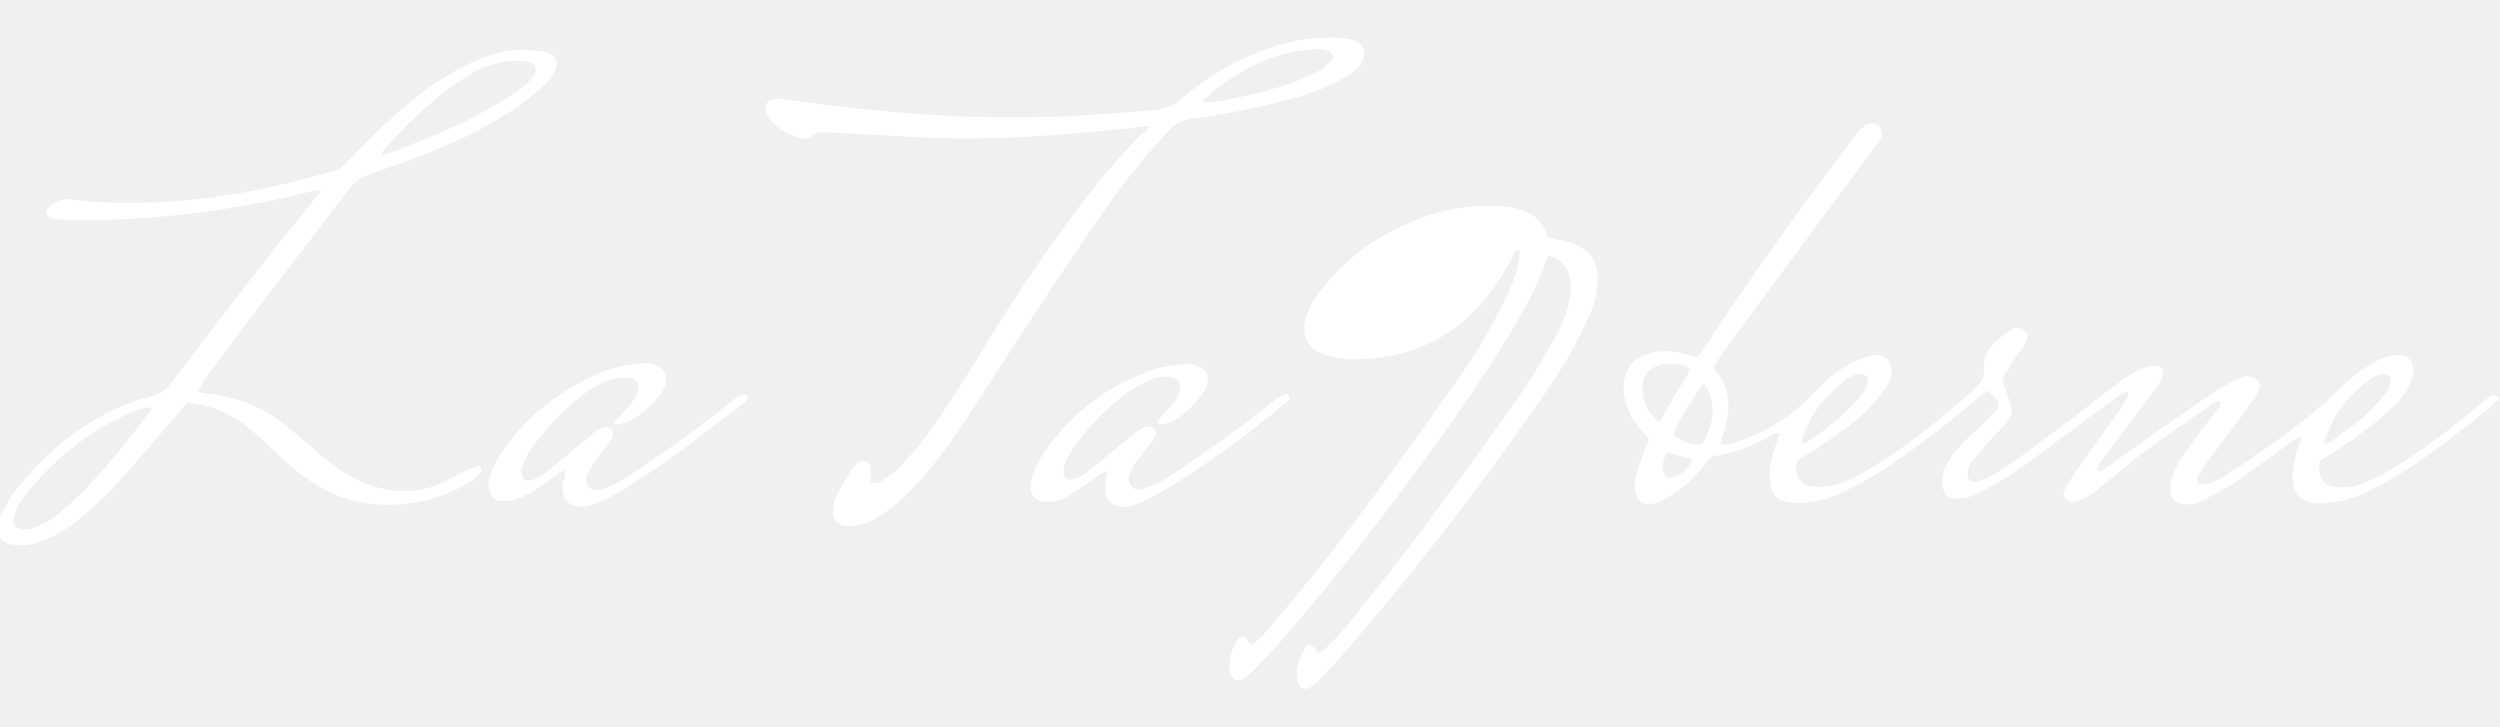
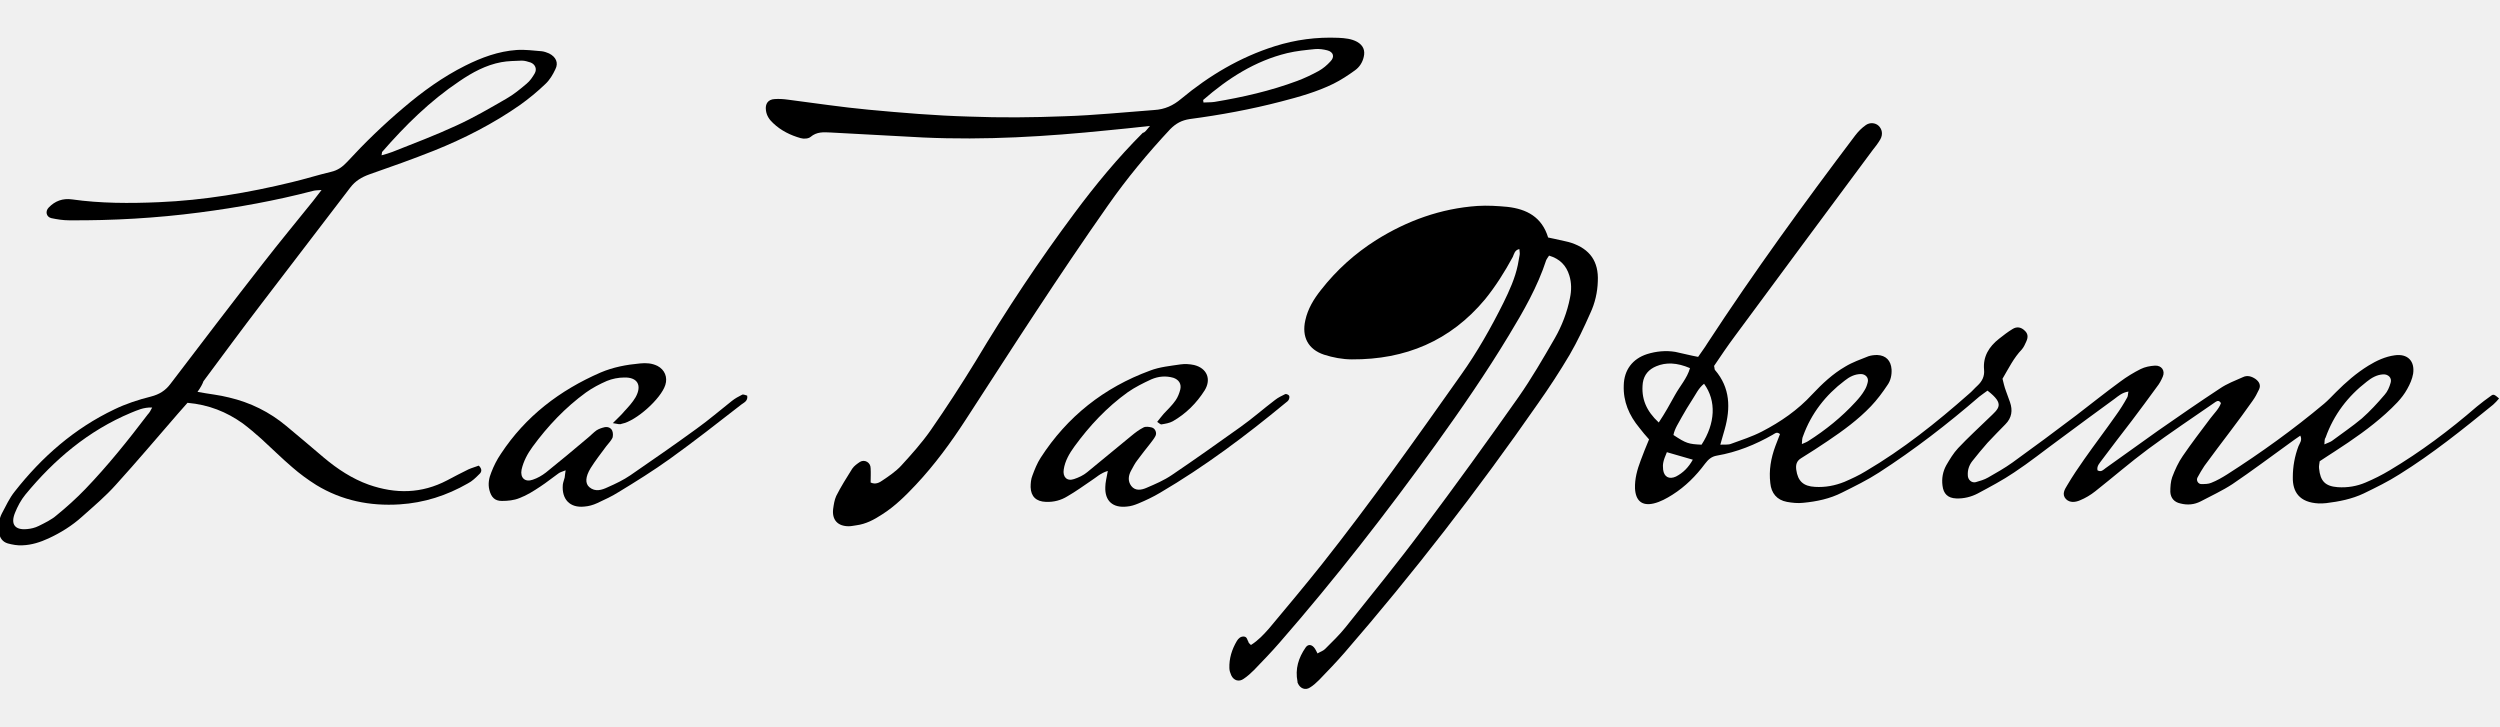
<svg xmlns="http://www.w3.org/2000/svg" version="1.1" viewBox="0.00 366.00 800.00 232.50" xml:space="preserve">
-   <style>path{fill:#FFFFFF;}</style>
+   <style>path{fill:#000000;}</style>
  <g>
    <g>
      <path d="M543.4,480.2c1-1.5,2.1-2.9,3-4.4c14.9-22.8,30.9-44.8,47.3-66.5c1-1.3,2.1-2.4,3.4-3.3c1.3-0.9,3-0.7,4,0.2    c1.2,1.1,1.5,2.8,0.6,4.4c-0.7,1.2-1.6,2.4-2.5,3.5c-14.7,19.8-29.4,39.6-44,59.4c-2.4,3.2-4.6,6.5-6.7,9.6    c0.2,0.7,0.1,1.1,0.3,1.3c4.9,5.7,5,12.2,3.1,19c-0.4,1.5-0.9,3-1.4,4.9c1.4-0.1,2.6,0.1,3.5-0.3c3.3-1.2,6.7-2.3,9.8-3.9    c6-3.1,11.5-6.9,16.1-11.9c3.2-3.4,6.6-6.6,10.6-8.9c2.3-1.4,4.9-2.3,7.4-3.3c0.9-0.3,1.9-0.4,2.8-0.4c2.8,0.1,4.4,1.8,4.6,4.6    c0.1,1.8-0.3,3.6-1.3,5c-1.6,2.4-3.3,4.7-5.3,6.8c-4.1,4.3-8.9,7.8-13.8,11.1c-2.8,1.9-5.6,3.7-8.5,5.5c-1.5,0.9-1.8,2.1-1.6,3.7    c0.5,3.7,2.3,5.3,6,5.5c3.3,0.2,6.4-0.4,9.4-1.6c2.3-1,4.7-2.1,6.8-3.4c11.9-7,22.7-15.6,33-24.7c1-0.8,1.8-1.8,2.8-2.7    c1.5-1.4,2.3-3,2.1-5.1c-0.4-4.2,1.6-7.4,4.8-9.9c1.4-1.1,2.8-2.2,4.3-3.1c1.4-0.9,2.8-0.6,3.9,0.5c1,0.9,1.2,2,0.5,3.5    c-0.4,0.9-0.8,1.8-1.4,2.5c-2.6,2.7-4.2,6-6.2,9.4c0.3,1.2,0.6,2.6,1.1,3.9c0.4,1.2,0.9,2.4,1.3,3.6c0.9,2.6,0.6,5-1.5,7.1    c-1.9,1.9-3.8,3.9-5.7,5.9c-1.7,1.9-3.3,3.9-4.9,5.9c-1,1.3-1.5,2.8-1.4,4.5c0,1.4,1.2,2.5,2.5,2.2c1.4-0.4,2.8-0.8,4-1.5    c2.6-1.5,5.3-3,7.8-4.8c6.9-5,13.7-10,20.4-15.1c4.7-3.6,9.3-7.3,14.1-10.8c2-1.5,4.3-2.9,6.5-4c1.4-0.7,3-1,4.6-1.1    c2.1-0.1,3.3,1.6,2.5,3.5c-0.5,1.2-1.1,2.3-1.9,3.3c-2.6,3.6-5.3,7.2-8,10.8c-3.2,4.2-6.5,8.4-9.6,12.6c-0.7,1-1.7,1.9-1.4,3.3    c1.2,0.7,1.9-0.2,2.6-0.7c5.6-4,11.2-8,16.8-12c6.6-4.6,13.1-9.1,19.8-13.5c2.2-1.5,4.8-2.5,7.3-3.6c1.4-0.7,2.8-0.3,4.1,0.6    c1.2,0.9,1.7,2,1.1,3.3c-0.6,1.3-1.3,2.6-2.1,3.7c-2.3,3.3-4.7,6.5-7.1,9.7c-2.8,3.7-5.6,7.4-8.3,11.1c-0.8,1.2-1.5,2.4-2.2,3.7    c-0.5,0.9,0.2,2.1,1.2,2.1c1.1,0,2.3,0,3.2-0.4c1.8-0.7,3.5-1.7,5.1-2.7c10.8-6.9,21.2-14.4,31-22.6c1.3-1.1,2.5-2.4,3.8-3.7    c3.2-3.2,6.5-6.1,10.4-8.5c2.6-1.6,5.4-2.9,8.4-3.3c4.1-0.6,6.5,1.8,5.9,5.9c-0.3,1.7-1,3.3-1.9,4.9c-1.7,3.1-4.3,5.5-6.9,7.9    c-5,4.5-10.5,8.3-16.2,12c-1.6,1-3.2,2.1-4.9,3.2c-0.1,0.8-0.3,1.6-0.2,2.3c0.4,4.1,2,5.7,6,6c3.1,0.2,6.1-0.3,8.9-1.5    c2.6-1.1,5.2-2.4,7.7-3.9c9.9-5.9,19.1-12.8,27.9-20.4c1.5-1.2,3-2.4,4.6-3.5c0.7-0.5,1-0.4,2.5,0.9c-0.6,0.7-1.2,1.4-1.9,2    c-9.7,7.9-19.4,15.7-30,22.3c-3.6,2.3-7.5,4.2-11.4,6.1c-3.8,1.8-7.9,2.6-12,3.1c-0.8,0.1-1.6,0.1-2.4,0.1    c-6.2-0.3-8.4-3.7-8.3-8.4c0-3.4,0.6-6.7,1.8-9.9c0.4-1,1.3-1.9,0.6-3.4c-1.2,0.8-2.3,1.6-3.4,2.4c-6.1,4.4-12.1,8.9-18.3,13.1    c-3.2,2.1-6.7,3.7-10.1,5.5c-2.1,1.1-4.3,1.3-6.6,0.7c-1.9-0.4-3.1-1.7-3.2-3.7c0-1.6,0.1-3.3,0.6-4.7c0.9-2.4,2-4.8,3.4-6.8    c2.8-4.1,5.8-8,8.8-12c1.2-1.6,2.8-3.1,3.4-4.9c-0.6-1-1.2-0.7-1.7-0.4c-7.2,5-14.6,9.9-21.6,15.1c-5.8,4.3-11.2,9-16.9,13.5    c-1.5,1.2-3.2,2.2-4.9,2.9c-1.4,0.6-3.2,0.9-4.5-0.4c-1.4-1.5-0.4-3.1,0.4-4.4c1.7-2.9,3.6-5.7,5.5-8.4c3.3-4.7,6.8-9.3,10.1-14    c1.3-1.8,2.5-3.7,3.6-5.7c0.3-0.5,0.2-1.1,0.4-1.9c-2,0.3-3.2,1.4-4.4,2.3c-5.9,4.3-11.9,8.7-17.8,13.1    c-4.8,3.5-9.4,7.2-14.4,10.5c-3.7,2.5-7.7,4.6-11.6,6.7c-2.1,1.1-4.5,1.7-6.9,1.6c-2.7-0.1-4.1-1.5-4.4-4.1    c-0.3-2.3,0.1-4.5,1.2-6.5c1.1-1.9,2.3-3.9,3.8-5.5c3.2-3.4,6.6-6.5,9.9-9.7c3.1-3,5.2-4.3-0.5-8.7c-0.8,0.6-1.7,1.2-2.6,1.9    c-10.2,8.8-20.8,17-32.1,24.3c-3.7,2.4-7.8,4.4-11.8,6.4c-3.9,2-8.2,2.9-12.5,3.3c-1.7,0.2-3.5,0-5.2-0.3c-3.2-0.6-5-2.8-5.3-6    c-0.5-4.1,0.2-8,1.6-11.8c0.5-1.3,1-2.6,1.5-3.9c-1.1-0.9-1.7-0.1-2.3,0.2c-5.6,3.2-11.5,5.6-17.9,6.7c-1.8,0.3-2.8,1.3-3.8,2.6    c-2.9,3.9-6.3,7.3-10.4,9.9c-1.9,1.2-3.9,2.3-6,2.8c-3.8,0.9-5.8-0.9-6-4.8c-0.1-3.1,0.7-6,1.8-8.9c0.8-2.2,1.7-4.4,2.7-6.8    c-1.1-1.2-2.1-2.4-3.1-3.7c-3.3-4-5.2-8.4-5-13.6c0.1-4.9,2.8-8.5,7.5-10c2.9-0.9,6-1.2,9-0.7    C538.5,479.1,540.7,479.7,543.4,480.2z M743.8,508.2c1.1-0.5,1.8-0.7,2.4-1.1c3.2-2.4,6.5-4.6,9.6-7.2c2.6-2.3,5-4.9,7.3-7.6    c0.9-1,1.5-2.4,1.9-3.8c0.5-1.6-0.8-2.8-2.4-2.7c-2,0.1-3.7,1.1-5.2,2.3c-6.1,4.7-10.6,10.6-13.2,17.9    C743.8,506.5,743.9,507.1,743.8,508.2z M576.6,508.1c0.9-0.4,1.5-0.6,2.1-1c5.5-3.5,10.6-7.6,15.1-12.5c1.1-1.2,2.1-2.4,2.9-3.8    c0.5-0.8,0.8-1.7,1-2.6c0.3-1.4-0.8-2.5-2.2-2.5c-2,0-3.7,0.9-5.2,2.1c-6.1,4.6-10.7,10.5-13.3,17.7    C576.6,506.3,576.7,507.1,576.6,508.1z M530.8,501.2c2-3,3.6-5.9,5.2-8.8c1.6-2.9,3.9-5.4,4.8-8.6c-4.2-1.8-7.7-1.9-10.8-0.6    c-2.4,1-3.9,2.7-4.3,5.3C525.1,493.5,526.8,497.5,530.8,501.2z M545.3,488.8c-1.8,1.4-2.7,3.5-3.9,5.3c-1.1,1.7-2.2,3.5-3.2,5.3    c-1,1.9-2.3,3.7-2.7,5.8c4.1,2.7,4.8,2.9,9,3.1C548.9,501.5,549.3,494.3,545.3,488.8z M541.7,513.1c-3-0.9-5.6-1.6-8.3-2.4    c-1.2,2.8-1.4,3.8-1.2,5.6c0.3,2.3,1.9,3.2,4.1,2.2C538.6,517.3,540.3,515.6,541.7,513.1z" />
      <path d="M400.3,572.4c2.4-1.5,4.1-3.4,5.8-5.3c5.6-6.7,11.3-13.5,16.8-20.4c15.6-19.7,30.1-40.2,44.6-60.7    c5.2-7.3,9.6-15.1,13.6-23.1c1.9-3.9,3.7-7.8,4.6-12.1c0.2-1.1,0.4-2.2,0.6-3.3c0.1-0.6-0.1-1.2-0.1-1.8c-1.5,0.3-1.7,1.6-2.1,2.5    c-2.6,4.8-5.5,9.4-8.9,13.6c-11.1,13.3-25.5,19.3-42.6,19.2c-3,0-6.1-0.6-8.9-1.5c-5.1-1.7-7.2-5.7-6-11c0.8-3.7,2.7-6.8,5-9.7    c5-6.4,10.9-11.7,17.7-16c9.9-6.2,20.7-10.1,32.4-10.9c3.2-0.2,6.4,0,9.6,0.3c6.1,0.7,11,3.2,13,9.8c1.3,0.3,2.5,0.5,3.7,0.8    c1.2,0.3,2.5,0.5,3.7,0.9c6,2,8.8,6,8.5,12.3c-0.1,3.5-0.9,7-2.4,10.2c-2,4.5-4.1,9-6.6,13.3c-3.2,5.4-6.6,10.6-10.2,15.7    c-19.2,27.6-39.8,54.2-61.8,79.6c-2.6,3-5.4,5.9-8.2,8.8c-0.9,0.9-1.9,1.8-2.9,2.4c-1.5,1-3.2,0.3-3.9-1.4    c-0.1-0.1-0.1-0.3-0.1-0.5c-0.8-4,0.3-7.6,2.6-10.9c0.8-1.2,2.1-1,3,0.4c0.3,0.4,0.4,0.8,0.8,1.5c0.8-0.5,1.8-0.8,2.4-1.4    c2.3-2.3,4.6-4.5,6.6-7c8.3-10.4,16.7-20.7,24.6-31.3c10.5-14,20.7-28.1,30.7-42.3c4.2-6,7.9-12.4,11.6-18.8c2.3-4,4-8.4,4.9-13    c0.5-2.4,0.5-4.8-0.2-7.1c-1-3.3-3.1-5.4-6.5-6.4c-0.4,0.6-0.7,1-0.9,1.4c-2.8,8.6-7.3,16.4-11.9,24    c-7.3,12.1-15.3,23.7-23.5,35.1c-15.7,21.8-32.2,43-49.9,63.3c-2.6,3-5.4,5.9-8.2,8.8c-1,1-2.1,2-3.3,2.8c-1.5,1.1-3.2,0.6-4-1.1    c-0.3-0.7-0.6-1.5-0.6-2.3c-0.1-3.1,0.8-6,2.4-8.7c0.5-0.8,1.2-1.5,2.3-1.4c1,0.1,1,1.1,1.4,1.7    C399.5,571.7,399.8,571.9,400.3,572.4z" />
      <path d="M63.2,491.4c3.8,0.7,7,1,10.1,1.8c6.8,1.6,12.9,4.6,18.3,9.1c4.1,3.4,8.1,6.8,12.1,10.2c4.3,3.6,9,6.7,14.3,8.6    c8.6,3,16.9,2.9,25.1-1.4c2.3-1.2,4.5-2.4,6.8-3.5c1.1-0.5,2.3-0.8,3.3-1.2c1.2,1.1,0.9,2.1,0.2,2.7c-1.1,1.1-2.3,2.3-3.7,3    c-6.8,3.9-14,6.2-21.8,6.7c-9.5,0.6-18.5-1.2-26.7-6.2c-2.7-1.7-5.3-3.6-7.7-5.7c-3.4-2.9-6.6-6.1-9.9-9.1    c-1.9-1.7-3.9-3.4-5.9-4.9c-5.2-3.7-10.9-6-17.7-6.6c-0.9,1-1.9,2.2-3,3.4c-6.6,7.6-13.1,15.3-19.9,22.8    c-3.3,3.7-7.1,6.9-10.8,10.2c-3.2,2.9-6.9,5.2-10.8,7c-2.6,1.2-5.4,2.1-8.3,2.2c-1.6,0.1-3.2-0.2-4.7-0.6    c-1.7-0.5-2.6-1.8-2.8-3.5c-0.2-2.1-0.1-4.2,0.9-6.1c1.3-2.4,2.4-4.9,4.1-7c8.7-11.1,19.1-20.2,31.9-26.3    c3.7-1.8,7.7-3.1,11.7-4.1c2.7-0.7,4.6-1.9,6.2-4c9.9-13,19.8-26,29.8-38.8c5.2-6.7,10.6-13.2,15.9-19.8c0.8-1,1.5-2,2.7-3.5    c-1.4,0.1-2.1,0.1-2.8,0.3c-11.9,3.1-24,5.3-36.3,6.9c-13.8,1.8-27.7,2.6-41.7,2.5c-1.9,0-3.8-0.3-5.7-0.7c-1.6-0.4-2-2.2-0.8-3.4    c2-2.1,4.5-3,7.4-2.6c9.2,1.3,18.5,1.3,27.8,0.9c14.4-0.6,28.6-3,42.6-6.4c4.2-1,8.3-2.3,12.5-3.3c2.2-0.5,3.7-1.6,5.2-3.2    c5.6-6.1,11.6-11.9,18-17.3c6.1-5.2,12.6-9.9,19.8-13.5c5.2-2.6,10.6-4.6,16.4-5c2.7-0.2,5.4,0.2,8.1,0.4c0.8,0.1,1.6,0.4,2.3,0.7    c2.2,1.1,3.1,3,2,5.1c-0.8,1.7-1.8,3.4-3.2,4.7c-2.5,2.4-5.3,4.7-8.1,6.7c-8.6,6-17.8,10.7-27.5,14.6c-6.8,2.7-13.8,5.2-20.7,7.6    c-2.5,0.9-4.5,2.1-6.1,4.2c-9.5,12.5-19.1,24.9-28.6,37.4c-6.2,8.1-12.3,16.4-18.4,24.6C64.8,488.9,64.2,490,63.2,491.4z     M48.7,496.4c-2.8-0.1-4.8,0.9-6.8,1.7c-13.6,5.7-24.5,14.9-33.8,26.2c-1.4,1.7-2.5,3.8-3.3,5.8c-1.5,3.7,0,5.6,3.9,5.2    c1.2-0.1,2.5-0.4,3.7-1c2-1,4.1-2,5.7-3.4c3.2-2.6,6.3-5.4,9.2-8.4c7.2-7.5,13.7-15.6,20-23.9C47.8,498.1,48.2,497.4,48.7,496.4z     M122.1,415.7c1.4-0.4,2.5-0.7,3.5-1.1c6.8-2.7,13.7-5.3,20.4-8.4c5.5-2.5,10.8-5.6,16-8.6c2.3-1.3,4.5-3.1,6.5-4.8    c1.1-0.9,1.9-2.1,2.6-3.3c0.8-1.4,0.2-2.9-1.3-3.5c-0.9-0.3-1.9-0.6-2.8-0.6c-2.2,0.1-4.5,0.1-6.6,0.5c-4.9,0.9-9.3,3.3-13.4,6.1    c-9.4,6.3-17.3,14.1-24.7,22.6C122.2,414.6,122.3,414.8,122.1,415.7z" />
      <path d="M368,406.3c-5.3,0.6-9.4,1-13.5,1.4c-19.6,2-39.2,3.2-59,2.3c-9.9-0.5-19.8-1.1-29.7-1.6c-2.2-0.1-4.4-0.3-6.4,1.4    c-0.7,0.6-2.2,0.7-3.2,0.4c-3.2-0.9-6.3-2.4-8.8-4.8c-1.2-1.1-2.1-2.4-2.3-4.1c-0.3-2.1,0.7-3.5,2.8-3.6c1.4-0.1,2.9,0,4.3,0.2    c8.6,1.1,17.1,2.4,25.7,3.2c10.7,1,21.4,1.9,32.1,2.2c10.2,0.4,20.5,0.3,30.7-0.1c9.6-0.3,19.2-1.3,28.7-2c3.3-0.2,6-1.4,8.6-3.6    c8.9-7.4,18.8-13.3,29.9-16.8c6.6-2.1,13.4-3,20.4-2.7c2.1,0.1,4.2,0.3,6,1.3c1.9,1.1,2.6,2.7,2.1,4.8c-0.4,1.8-1.4,3.3-2.8,4.3    c-2.2,1.6-4.5,3.1-6.9,4.3c-5.3,2.6-11,4.2-16.8,5.7c-9.6,2.5-19.4,4.3-29.2,5.6c-2.6,0.4-4.4,1.4-6.2,3.2    c-7.2,7.7-14,15.9-20,24.5c-7.8,11.1-15.4,22.4-22.9,33.8c-7.6,11.5-15,23.1-22.5,34.6c-4.8,7.4-10,14.5-16,20.9    c-3.3,3.5-6.7,6.9-10.8,9.5c-2.6,1.7-5.2,3.1-8.3,3.5c-0.8,0.1-1.6,0.3-2.4,0.3c-3.5,0-5.4-2-5-5.5c0.2-1.4,0.4-2.9,1-4.2    c1.5-3,3.3-5.8,5.1-8.7c0.6-0.9,1.6-1.6,2.5-2.2c1.5-0.9,3.4,0.2,3.4,2c0.1,1.6,0,3.1,0,4.6c1.5,0.7,2.7,0.1,3.7-0.6    c2.1-1.4,4.3-2.9,6-4.7c3.3-3.6,6.7-7.4,9.5-11.4c5-7.2,9.8-14.6,14.4-22.1c9.8-16.4,20.3-32.2,31.7-47.5    c6.7-9,13.8-17.6,21.8-25.6C366.4,408.4,366.8,407.7,368,406.3z M385.1,398.8c1.2-0.1,2.4,0,3.6-0.2c9-1.5,17.8-3.5,26.4-6.7    c2.4-0.9,4.7-2,6.9-3.2c1.4-0.8,2.6-1.8,3.7-3c1.5-1.5,1-3.1-1-3.6c-1.2-0.3-2.5-0.5-3.8-0.4c-3,0.3-6.1,0.6-9,1.3    c-10.3,2.5-19,8.1-26.9,15C385,398.1,385.1,398.4,385.1,398.8z" />
      <path d="M354.5,516.7c-2.4,0.7-3.7,2.1-5.3,3.1c-2.5,1.7-5,3.5-7.6,5c-2.1,1.3-4.4,1.9-6.9,1.8c-3.1-0.1-4.8-1.7-4.9-4.7    c0-1.3,0.1-2.6,0.6-3.8c0.7-1.9,1.5-3.9,2.6-5.6c8.5-13.2,20.3-22.5,35-27.9c3.1-1.2,6.5-1.5,9.8-2c1.4-0.2,2.9-0.1,4.3,0.2    c4.1,1,5.6,4.5,3.4,8.1c-2.6,4.1-6,7.5-10.2,9.9c-1.1,0.6-2.4,0.8-3.6,1c-0.3,0.1-0.8-0.4-1.4-0.8c0.8-1,1.4-1.8,2.1-2.6    c1.3-1.4,2.7-2.7,3.8-4.3c0.7-1,1.2-2.3,1.5-3.5c0.4-1.8-0.5-3.1-2.2-3.7c-2.4-0.7-4.8-0.5-7.1,0.5c-2.6,1.2-5.2,2.5-7.5,4.1    c-6.7,4.8-12.3,10.8-17.1,17.4c-1.6,2.2-3,4.6-3.4,7.3c-0.4,2.4,1,3.9,3.3,3.1c1.5-0.5,3-1.2,4.2-2.2c4.7-3.8,9.4-7.8,14.1-11.6    c1.2-1,2.5-2,3.9-2.7c0.7-0.4,1.9-0.2,2.7,0c1.1,0.3,1.7,1.8,1.1,2.8c-0.4,0.8-1.1,1.6-1.6,2.3c-1.4,1.8-2.8,3.5-4.1,5.3    c-0.8,1-1.4,2.2-2,3.3c-0.9,1.6-1.2,3.4,0,5c1.3,1.7,3.3,1.3,4.9,0.6c2.8-1.2,5.6-2.4,8.1-4.1c7.4-5,14.7-10.2,22-15.4    c3.8-2.7,7.3-5.8,11-8.6c1-0.8,2.1-1.3,3.3-1.9c0.3-0.1,1,0.2,1.2,0.5c0.2,0.3,0.1,0.9-0.1,1.3c-0.2,0.4-0.6,0.7-1,1    c-12.7,10.5-25.9,20.4-40.2,28.8c-2.2,1.3-4.5,2.4-6.9,3.4c-1.2,0.5-2.4,0.9-3.7,1c-4.5,0.5-7.1-1.8-6.9-6.3    C353.7,520.5,354.1,518.9,354.5,516.7z" />
      <path d="M196.1,501.4c1.8-1.8,2.8-2.7,3.7-3.8c1.3-1.4,2.6-2.8,3.6-4.5c2.1-3.8,0.6-6.4-3.6-6.3c-1.9,0-3.9,0.4-5.6,1.1    c-2.3,1-4.6,2.2-6.7,3.7c-6.6,4.8-12.2,10.7-17.1,17.4c-1.6,2.2-2.9,4.6-3.5,7.3c-0.5,2.6,1.1,4.1,3.6,3.2    c1.5-0.5,2.9-1.3,4.2-2.3c4.5-3.6,8.9-7.3,13.3-11c1-0.8,1.9-1.8,2.9-2.5c0.8-0.5,1.7-0.8,2.6-1c1-0.2,2,0.2,2.4,1.1    c0.3,0.7,0.3,1.6,0.1,2.3c-0.5,1-1.3,1.8-2,2.7c-1.7,2.3-3.5,4.6-5,7c-1.7,2.8-1.8,4.9-0.4,6.1c1.9,1.6,4,0.9,5.9,0    c2.5-1.1,5-2.3,7.2-3.8c7.1-4.9,14.2-9.8,21.2-14.9c3.9-2.8,7.5-5.9,11.3-8.9c1-0.8,2.1-1.4,3.3-2c0.4-0.2,1.1,0.2,1.6,0.3    c0.3,1.7-1,2.2-1.8,2.8c-7.6,5.9-15.1,11.8-22.9,17.4c-5.3,3.8-10.9,7.3-16.5,10.7c-2.2,1.4-4.5,2.4-6.8,3.5    c-1.3,0.6-2.7,1-4.1,1.1c-4.6,0.5-7.3-2.3-6.9-7c0.1-0.8,0.4-1.5,0.6-2.3c0.1-0.6,0.1-1.2,0.3-2.3c-1,0.4-1.8,0.6-2.3,1    c-2,1.4-3.8,2.9-5.8,4.2c-2.1,1.4-4.3,2.8-6.7,3.7c-1.7,0.7-3.7,0.9-5.6,0.9c-2.3,0-3.4-1.2-4-3.5c-0.5-2-0.1-3.9,0.6-5.6    c0.8-2.1,1.8-4.1,3.1-6c7.9-12,18.8-20.3,31.9-26c4-1.7,8.2-2.5,12.6-2.9c1.9-0.2,3.8-0.1,5.6,0.8c2.3,1.2,3.3,3.6,2.5,6.1    c-1.4,4.4-9.3,11.5-13.9,12.4C198.4,501.9,197.8,501.7,196.1,501.4z" />
    </g>
  </g>
</svg>
